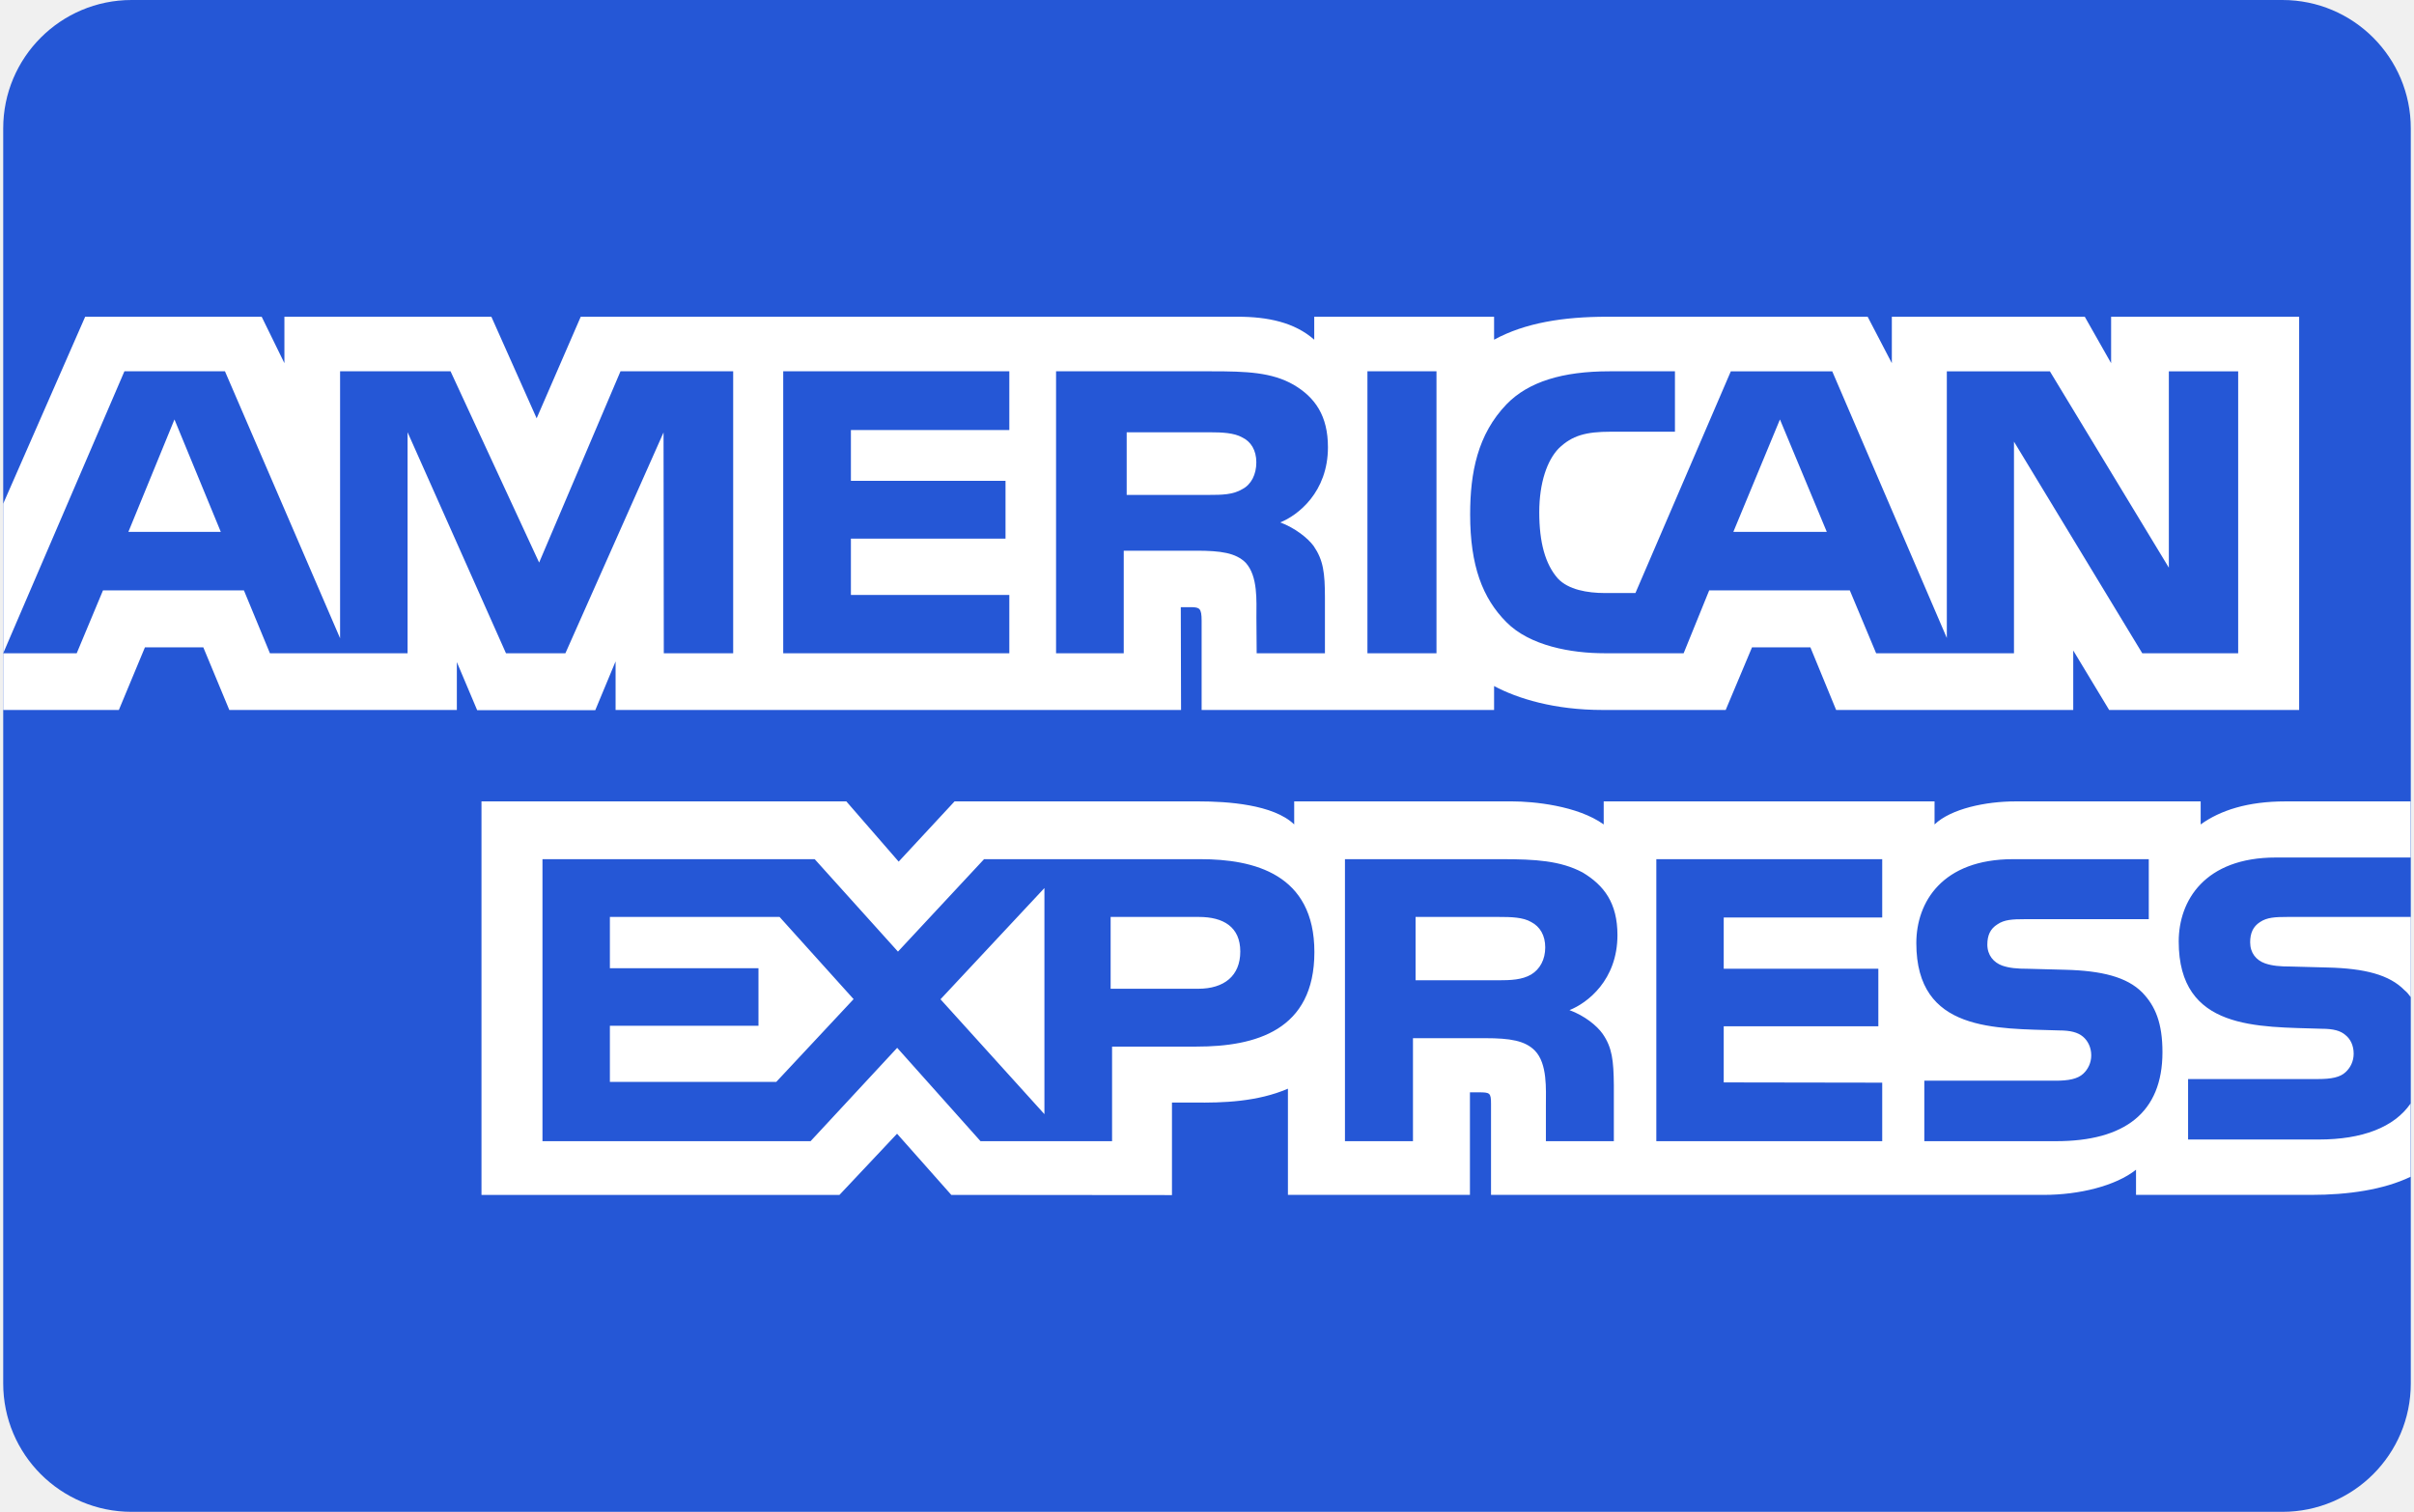
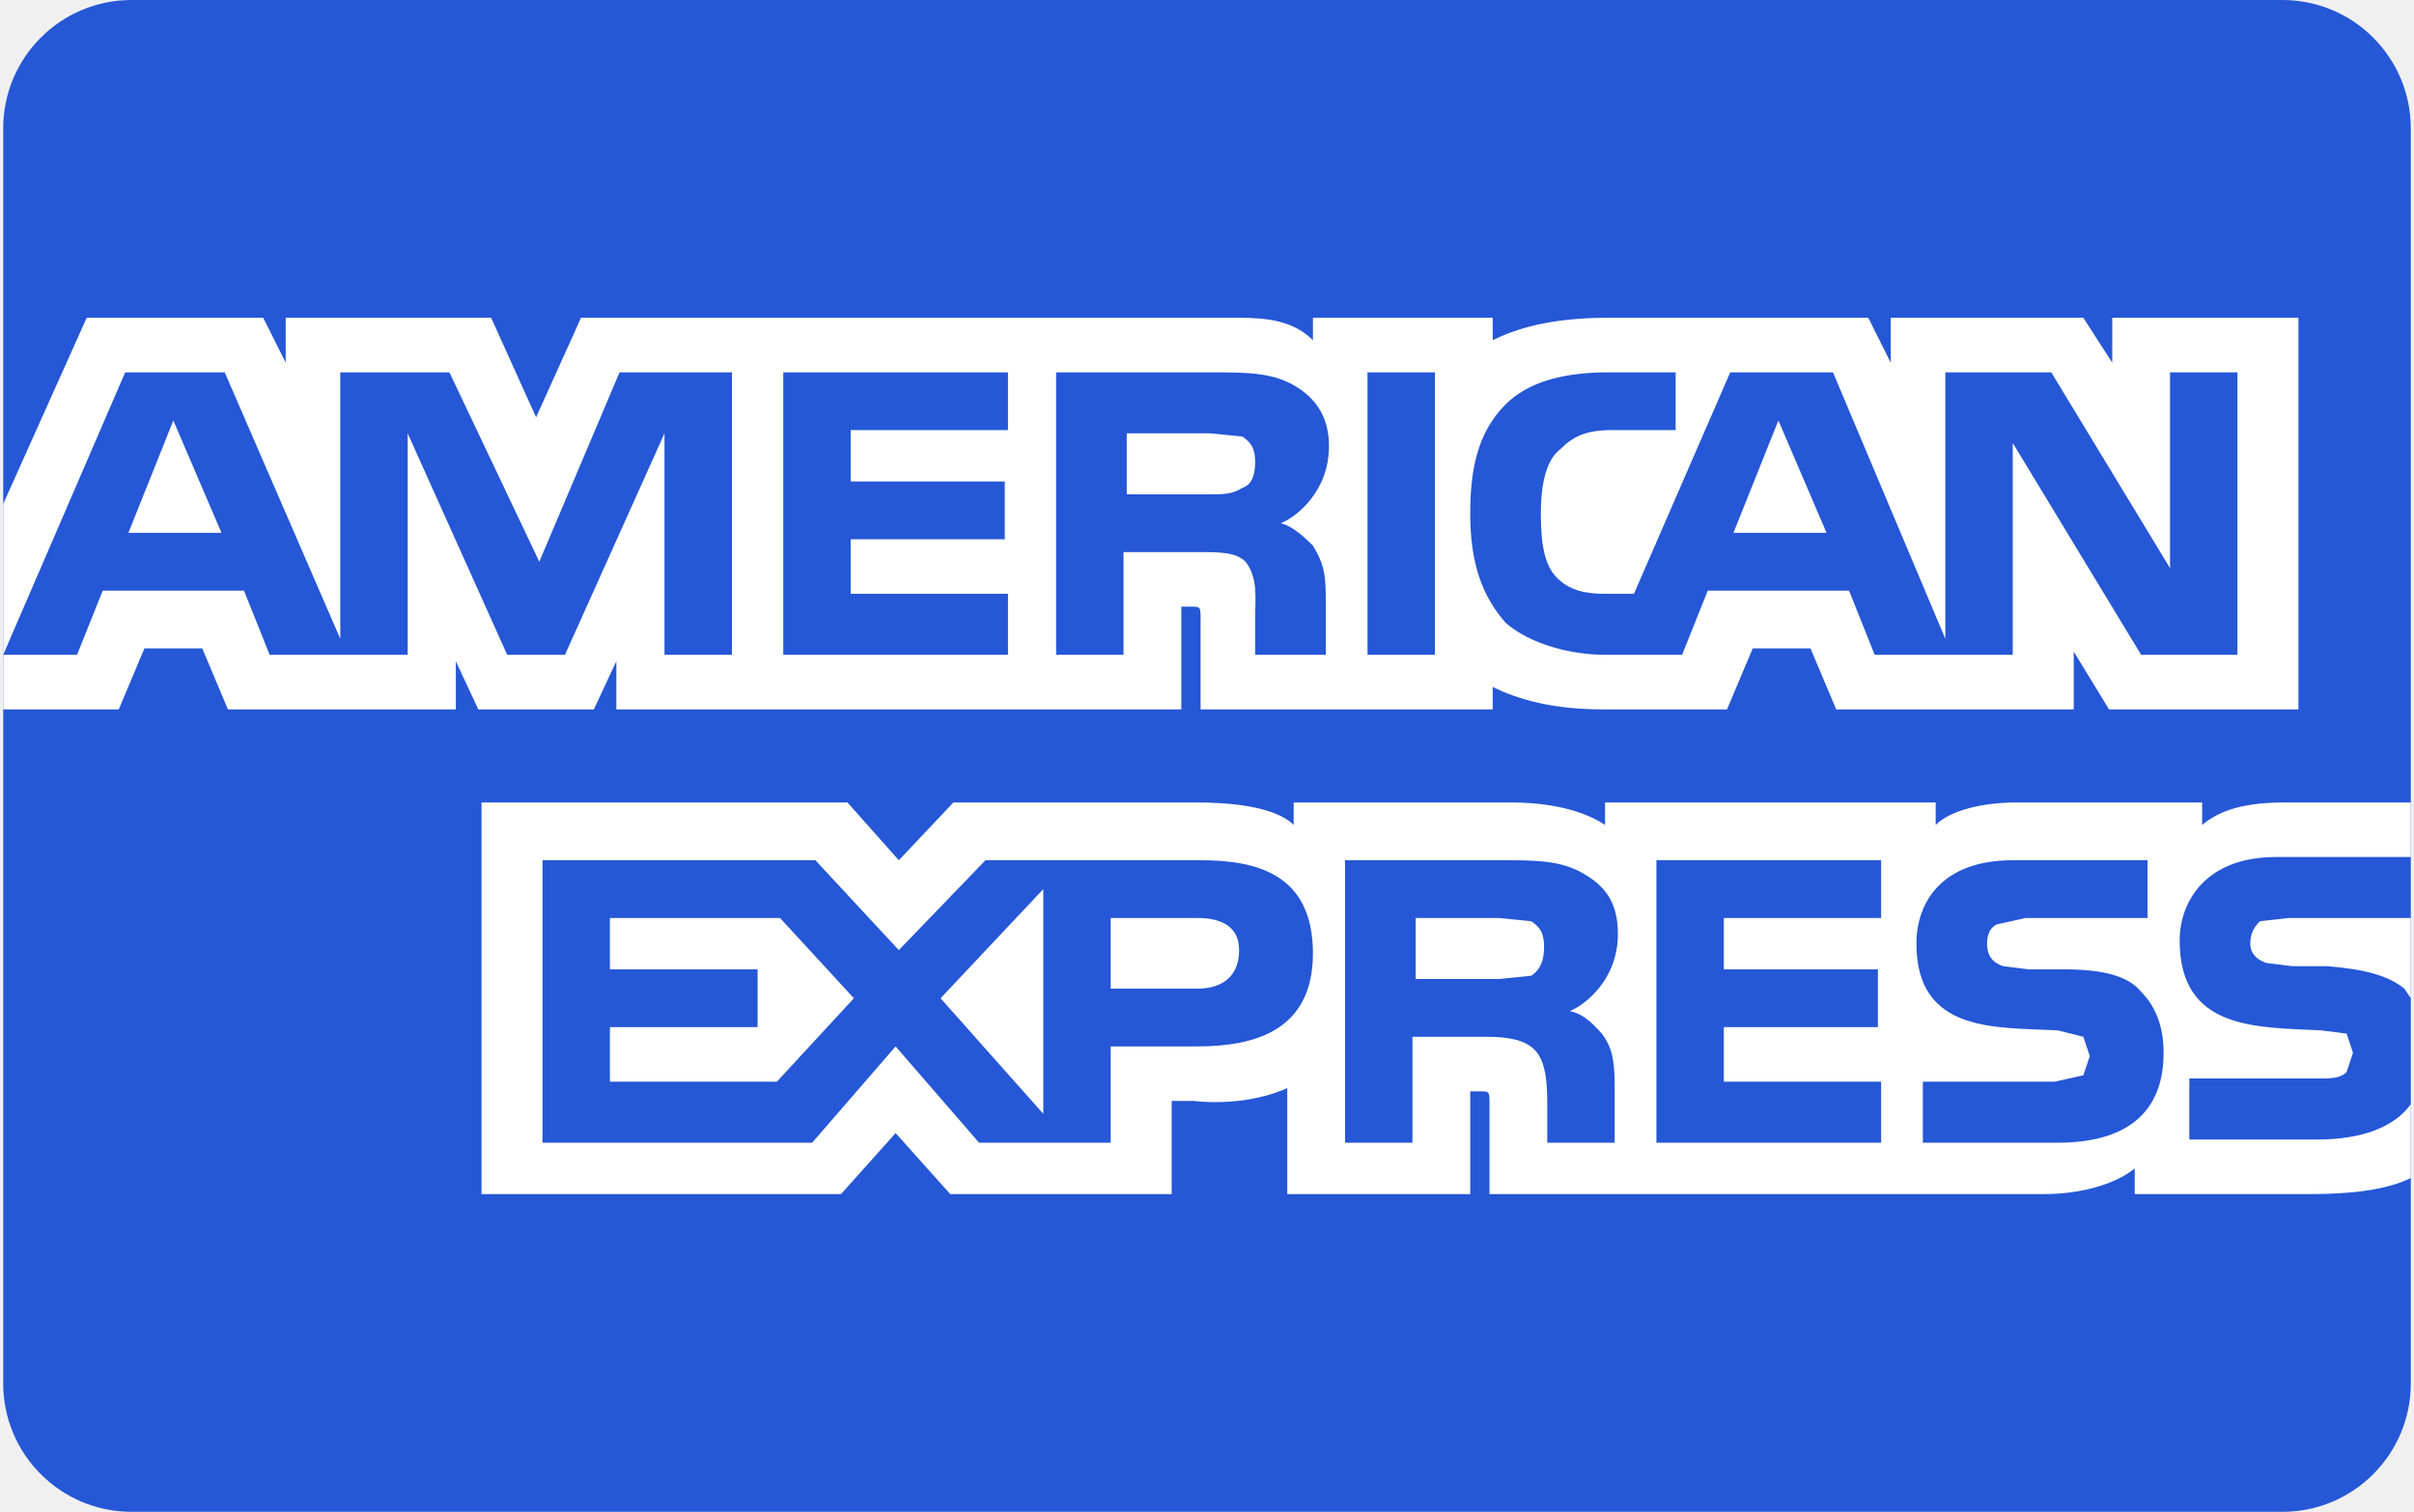
- <svg xmlns="http://www.w3.org/2000/svg" viewBox="0 0 752 471" version="1.1" preserveAspectRatio="xMidYMid meet">
-   <defs />
-   <g id="Page-1" stroke="none" stroke-width="1" fill="none" fill-rule="evenodd">
-     <g id="amex">
-       <rect id="Rectangle-1" fill="#2557D6" x="1" y="0" width="750" height="471" rx="40" />
-       <path d="M1.003,221.185 L37.027,221.185 L45.15,201.675 L63.335,201.675 L71.436,221.185 L142.316,221.185 L142.316,206.269 L148.643,221.249 L185.439,221.249 L191.766,206.047 L191.766,221.185 L367.917,221.185 L367.835,189.159 L371.243,189.159 C373.629,189.242 374.326,189.461 374.326,193.385 L374.326,221.185 L465.432,221.185 L465.432,213.73 C472.781,217.651 484.211,221.185 499.251,221.185 L537.579,221.185 L545.782,201.675 L563.967,201.675 L571.988,221.185 L645.848,221.185 L645.848,202.653 L657.034,221.185 L716.221,221.185 L716.221,98.678 L657.645,98.678 L657.645,113.146 L649.443,98.678 L589.338,98.678 L589.338,113.146 L581.806,98.678 L500.618,98.678 C487.028,98.678 475.082,100.567 465.432,105.831 L465.432,98.678 L409.406,98.678 L409.406,105.831 C403.265,100.405 394.898,98.678 385.594,98.678 L180.908,98.678 L167.174,130.319 L153.07,98.678 L88.599,98.678 L88.599,113.146 L81.517,98.678 L26.534,98.678 L1,156.924 L1,221.185 L1.003,221.185 L1.003,221.185 Z M228.399,203.514 L206.785,203.514 L206.705,134.721 L176.132,203.514 L157.62,203.514 L126.968,134.66 L126.968,203.514 L84.084,203.514 L75.983,183.922 L32.084,183.922 L23.9,203.514 L1,203.514 L38.756,115.677 L70.082,115.677 L105.941,198.841 L105.941,115.677 L140.353,115.677 L167.946,175.264 L193.293,115.677 L228.397,115.677 L228.397,203.514 L228.4,203.514 L228.399,203.514 Z M68.777,165.693 L54.346,130.676 L39.998,165.693 L68.777,165.693 L68.777,165.693 Z M314.419,203.514 L243.986,203.514 L243.986,115.677 L314.419,115.677 L314.419,133.968 L265.071,133.968 L265.071,149.801 L313.236,149.801 L313.236,167.806 L265.071,167.806 L265.071,185.348 L314.419,185.348 L314.419,203.514 L314.419,203.514 Z M413.675,139.333 C413.675,153.338 404.289,160.573 398.819,162.746 C403.432,164.494 407.372,167.584 409.248,170.143 C412.225,174.512 412.739,178.414 412.739,186.259 L412.739,203.514 L391.473,203.514 L391.393,192.437 C391.393,187.152 391.901,179.551 388.065,175.325 C384.984,172.236 380.288,171.566 372.697,171.566 L350.064,171.566 L350.064,203.514 L328.981,203.514 L328.981,115.677 L377.476,115.677 C388.251,115.677 396.19,115.96 403.006,119.884 C409.676,123.808 413.675,129.536 413.675,139.333 L413.675,139.333 Z M387.023,152.376 C384.125,154.128 380.699,154.186 376.593,154.186 L350.98,154.186 L350.98,134.676 L376.942,134.676 C380.616,134.676 384.45,134.84 386.94,136.26 C389.675,137.54 391.367,140.263 391.367,144.025 C391.367,147.864 389.758,150.954 387.023,152.376 L387.023,152.376 Z M447.489,203.514 L425.976,203.514 L425.976,115.677 L447.489,115.677 L447.489,203.514 L447.489,203.514 Z M697.229,203.514 L667.35,203.514 L627.386,137.587 L627.386,203.514 L584.447,203.514 L576.242,183.922 L532.443,183.922 L524.483,203.514 L499.811,203.514 C489.563,203.514 476.587,201.257 469.239,193.799 C461.829,186.341 457.974,176.239 457.974,160.266 C457.974,147.239 460.278,135.33 469.34,125.919 C476.156,118.909 486.83,115.677 501.36,115.677 L521.772,115.677 L521.772,134.498 L501.788,134.498 C494.094,134.498 489.749,135.637 485.564,139.701 C481.97,143.4 479.503,150.392 479.503,159.598 C479.503,169.009 481.382,175.794 485.301,180.226 C488.546,183.702 494.445,184.757 499.995,184.757 L509.464,184.757 L539.18,115.68 L570.772,115.68 L606.468,198.761 L606.468,115.68 L638.571,115.68 L675.633,176.854 L675.633,115.68 L697.229,115.68 L697.229,203.514 L697.229,203.514 Z M569.071,165.693 L554.48,130.676 L539.969,165.693 L569.071,165.693 L569.071,165.693 Z" id="Path" fill="#FFFFFF" />
-       <path d="M750.956,343.767 C745.835,351.225 735.855,355.006 722.345,355.006 L681.627,355.006 L681.627,336.166 L722.18,336.166 C726.202,336.166 729.017,335.639 730.712,333.991 C732.181,332.632 733.205,330.658 733.205,328.26 C733.205,325.701 732.181,323.669 730.63,322.45 C729.1,321.11 726.873,320.5 723.201,320.5 C703.404,319.83 678.706,321.11 678.706,293.307 C678.706,280.564 686.831,267.15 708.957,267.15 L750.954,267.15 L750.954,249.669 L711.934,249.669 C700.158,249.669 691.604,252.478 685.546,256.844 L685.546,249.669 L627.83,249.669 C618.601,249.669 607.767,251.948 602.643,256.844 L602.643,249.669 L499.578,249.669 L499.578,256.844 C491.375,250.952 477.535,249.669 471.147,249.669 L403.164,249.669 L403.164,256.844 C396.675,250.586 382.244,249.669 373.448,249.669 L297.363,249.669 L279.953,268.432 L263.646,249.669 L149.991,249.669 L149.991,372.261 L261.507,372.261 L279.447,353.202 L296.347,372.261 L365.086,372.322 L365.086,343.484 L371.843,343.484 C380.964,343.624 391.721,343.258 401.211,339.173 L401.211,372.259 L457.908,372.259 L457.908,340.307 L460.643,340.307 C464.133,340.307 464.477,340.45 464.477,343.923 L464.477,372.256 L636.711,372.256 C647.646,372.256 659.076,369.469 665.406,364.411 L665.406,372.256 L720.038,372.256 C731.407,372.256 742.509,370.669 750.956,366.605 L750.956,343.767 L750.956,343.767 Z M409.453,296.613 C409.453,321.019 391.167,326.058 372.737,326.058 L346.429,326.058 L346.429,355.527 L305.449,355.527 L279.487,326.442 L252.506,355.527 L168.99,355.527 L168.99,267.668 L253.791,267.668 L279.731,296.467 L306.55,267.668 L373.921,267.668 C390.653,267.668 409.453,272.281 409.453,296.613 L409.453,296.613 Z M241.828,337.047 L189.989,337.047 L189.989,319.566 L236.278,319.566 L236.278,301.64 L189.989,301.64 L189.989,285.667 L242.849,285.667 L265.911,311.271 L241.828,337.047 L241.828,337.047 Z M325.354,347.107 L292.983,311.319 L325.354,276.668 L325.354,347.107 L325.354,347.107 Z M373.227,308.041 L345.98,308.041 L345.98,285.667 L373.472,285.667 C381.084,285.667 386.368,288.756 386.368,296.44 C386.368,304.038 381.329,308.041 373.227,308.041 L373.227,308.041 Z M515.971,267.668 L586.34,267.668 L586.34,285.838 L536.968,285.838 L536.968,301.811 L585.135,301.811 L585.135,319.736 L536.968,319.736 L536.968,337.217 L586.34,337.296 L586.34,355.527 L515.971,355.527 L515.971,267.668 L515.971,267.668 Z M488.917,314.697 C493.61,316.422 497.447,319.514 499.246,322.073 C502.223,326.363 502.654,330.366 502.739,338.11 L502.739,355.527 L481.571,355.527 L481.571,344.535 C481.571,339.249 482.082,331.423 478.163,327.337 C475.082,324.19 470.386,323.438 462.695,323.438 L440.162,323.438 L440.162,355.527 L418.976,355.527 L418.976,267.668 L467.654,267.668 C478.328,267.668 486.102,268.137 493.023,271.814 C499.677,275.818 503.862,281.302 503.862,291.325 C503.859,305.348 494.467,312.504 488.917,314.697 L488.917,314.697 Z M476.999,303.59 C474.179,305.257 470.691,305.4 466.588,305.4 L440.975,305.4 L440.975,285.667 L466.937,285.667 C470.691,285.667 474.447,285.747 476.999,287.254 C479.731,288.677 481.365,291.398 481.365,295.157 C481.365,298.917 479.731,301.945 476.999,303.59 L476.999,303.59 Z M667.335,309.187 C671.441,313.418 673.641,318.759 673.641,327.801 C673.641,346.702 661.783,355.524 640.519,355.524 L599.454,355.524 L599.454,336.684 L640.355,336.684 C644.353,336.684 647.19,336.157 648.967,334.509 C650.417,333.15 651.457,331.176 651.457,328.779 C651.457,326.219 650.332,324.187 648.884,322.969 C647.272,321.628 645.048,321.019 641.376,321.019 C621.659,320.348 596.966,321.628 596.966,293.826 C596.966,281.082 605.006,267.668 627.11,267.668 L669.379,267.668 L669.379,286.368 L630.702,286.368 C626.868,286.368 624.375,286.511 622.255,287.954 C619.945,289.377 619.089,291.489 619.089,294.276 C619.089,297.59 621.049,299.845 623.702,300.82 C625.926,301.591 628.315,301.816 631.907,301.816 L643.257,302.121 C654.703,302.399 662.56,304.37 667.335,309.187 L667.335,309.187 Z M751,285.667 L712.573,285.667 C708.737,285.667 706.188,285.81 704.041,287.254 C701.817,288.677 700.96,290.788 700.96,293.576 C700.96,296.89 702.838,299.145 705.571,300.12 C707.795,300.89 710.184,301.116 713.696,301.116 L725.123,301.42 C736.654,301.704 744.351,303.678 749.044,308.492 C749.899,309.162 750.412,309.914 751,310.667 L751,285.667 L751,285.667 Z" id="path13" fill="#FFFFFF" />
-     </g>
+ <svg xmlns="http://www.w3.org/2000/svg" viewBox="0 0 752 471">
+   <g fill="none" fill-rule="evenodd">
+     <rect fill="#2557D6" x="1" width="750" height="471" rx="40" />
+     <path d="M1 221h36l8-19h18l8 19h71v-15l7 15h36l7-15v15h176v-32h3c3 0 3 0 3 4v28h91v-7c8 4 19 7 34 7h39l8-19h18l8 19h74v-18l11 18h59V99h-58v14l-9-14h-60v14l-7-14h-81c-14 0-26 2-36 7v-7h-56v7c-6-6-14-7-23-7H181l-14 31-14-31H89v14l-7-14H27L1 157v64zm227-17h-21v-69l-31 69h-18l-31-69v69H84l-8-20H32l-8 20H1l38-88h31l36 83v-83h34l28 59 25-59h35v88zM69 166l-15-35-14 35h29zm245 38h-70v-88h70v18h-49v16h48v18h-48v17h49v19zm100-65c0 14-10 22-15 24 4 1 8 5 10 7 3 5 4 8 4 16v18h-22v-12c0-5 1-12-3-17-3-3-8-3-15-3h-23v32h-21v-88h48c11 0 19 0 26 4s11 10 11 19zm-27 13c-3 2-6 2-10 2h-26v-19h26l10 1c3 2 4 4 4 8s-1 7-4 8zm60 52h-21v-88h21v88zm250 0h-30l-40-66v66h-43l-8-20h-44l-8 20h-24c-10 0-23-3-31-10-7-8-11-18-11-34 0-13 2-25 11-34 7-7 18-10 32-10h21v18h-20c-8 0-12 2-16 6-4 3-6 10-6 20 0 9 1 16 5 20s9 5 15 5h9l30-69h32l35 83v-83h33l37 61v-61h21v88zm-128-38l-15-35-14 35h29zm182 178c-5 7-15 11-29 11h-40v-19h40c4 0 7 0 9-2l2-6-2-6-8-1c-20-1-44 0-44-28 0-12 8-26 30-26h42v-17h-39c-12 0-20 2-26 7v-7h-58c-9 0-20 2-25 7v-7H500v7c-9-6-22-7-29-7h-68v7c-6-6-21-7-30-7h-76l-17 18-16-18H150v122h112l17-19 17 19h69v-29h7c9 1 20 0 29-4v33h57v-32h3c3 0 3 0 3 4v28h173c11 0 22-3 28-8v8h55c11 0 23-1 31-5v-23zm-342-47c0 24-18 29-36 29h-27v30h-41l-26-30-26 30h-84v-88h85l26 28 27-28h67c17 0 35 4 35 29zm-167 40h-52v-17h46v-18h-46v-16h53l23 25-24 26zm83 10l-32-36 32-34v70zm48-39h-27v-22h27c8 0 13 3 13 10 0 8-5 12-13 12zm143-40h70v18h-49v16h48v18h-48v17h49v19h-70v-88zm-27 47c5 1 8 5 10 7 3 4 4 8 4 16v18h-21v-11c0-6 0-14-4-18-3-3-8-4-15-4h-23v33h-21v-88h49c10 0 18 0 25 4s11 9 11 19c0 14-10 22-15 24zm-12-11l-10 1h-26v-19h26l10 1c3 2 4 4 4 8s-1 7-4 9zm190 5c4 4 7 10 7 19 0 19-12 28-33 28h-42v-19h41l9-2 2-6-2-6-8-2c-19-1-44 1-44-27 0-13 8-26 30-26h42v18h-38l-9 2c-2 1-3 3-3 6 0 4 2 6 5 7l8 1h11c12 0 20 2 24 7zm84-23h-38l-9 1c-2 2-3 4-3 7s2 5 5 6l8 1h11c12 1 19 3 24 7l2 3v-25z" fill="#FFF" />
  </g>
</svg>
